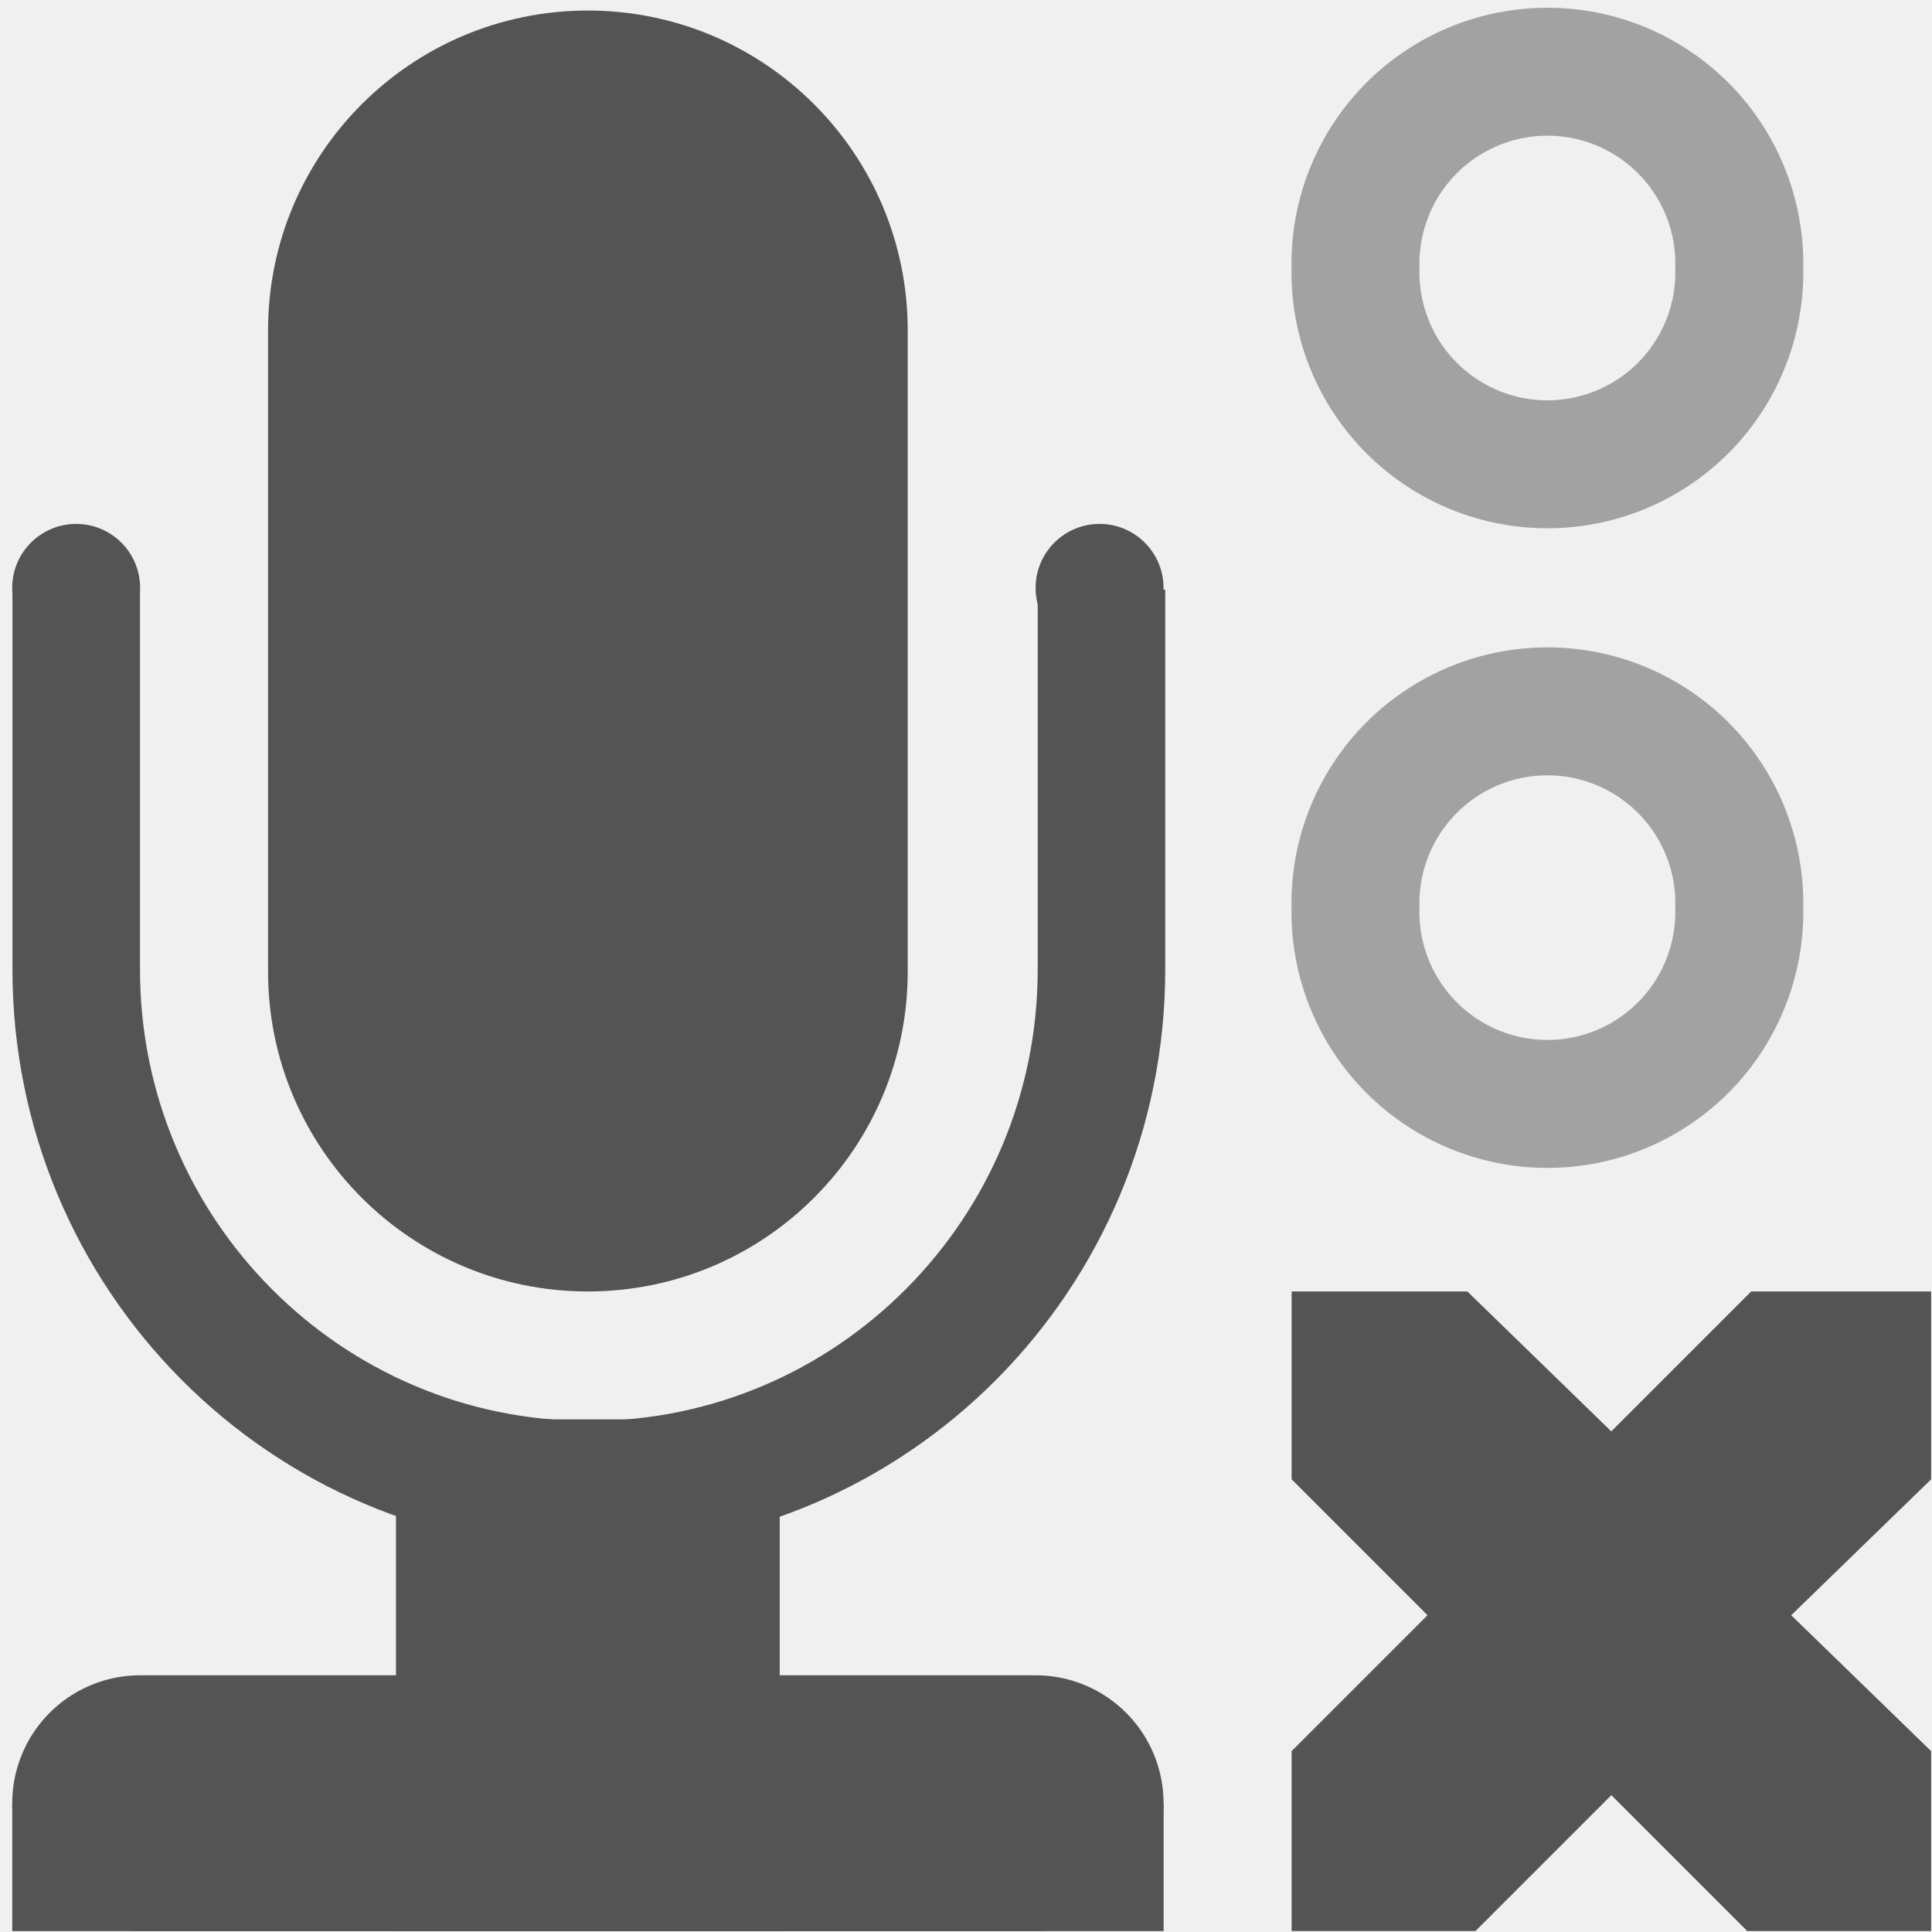
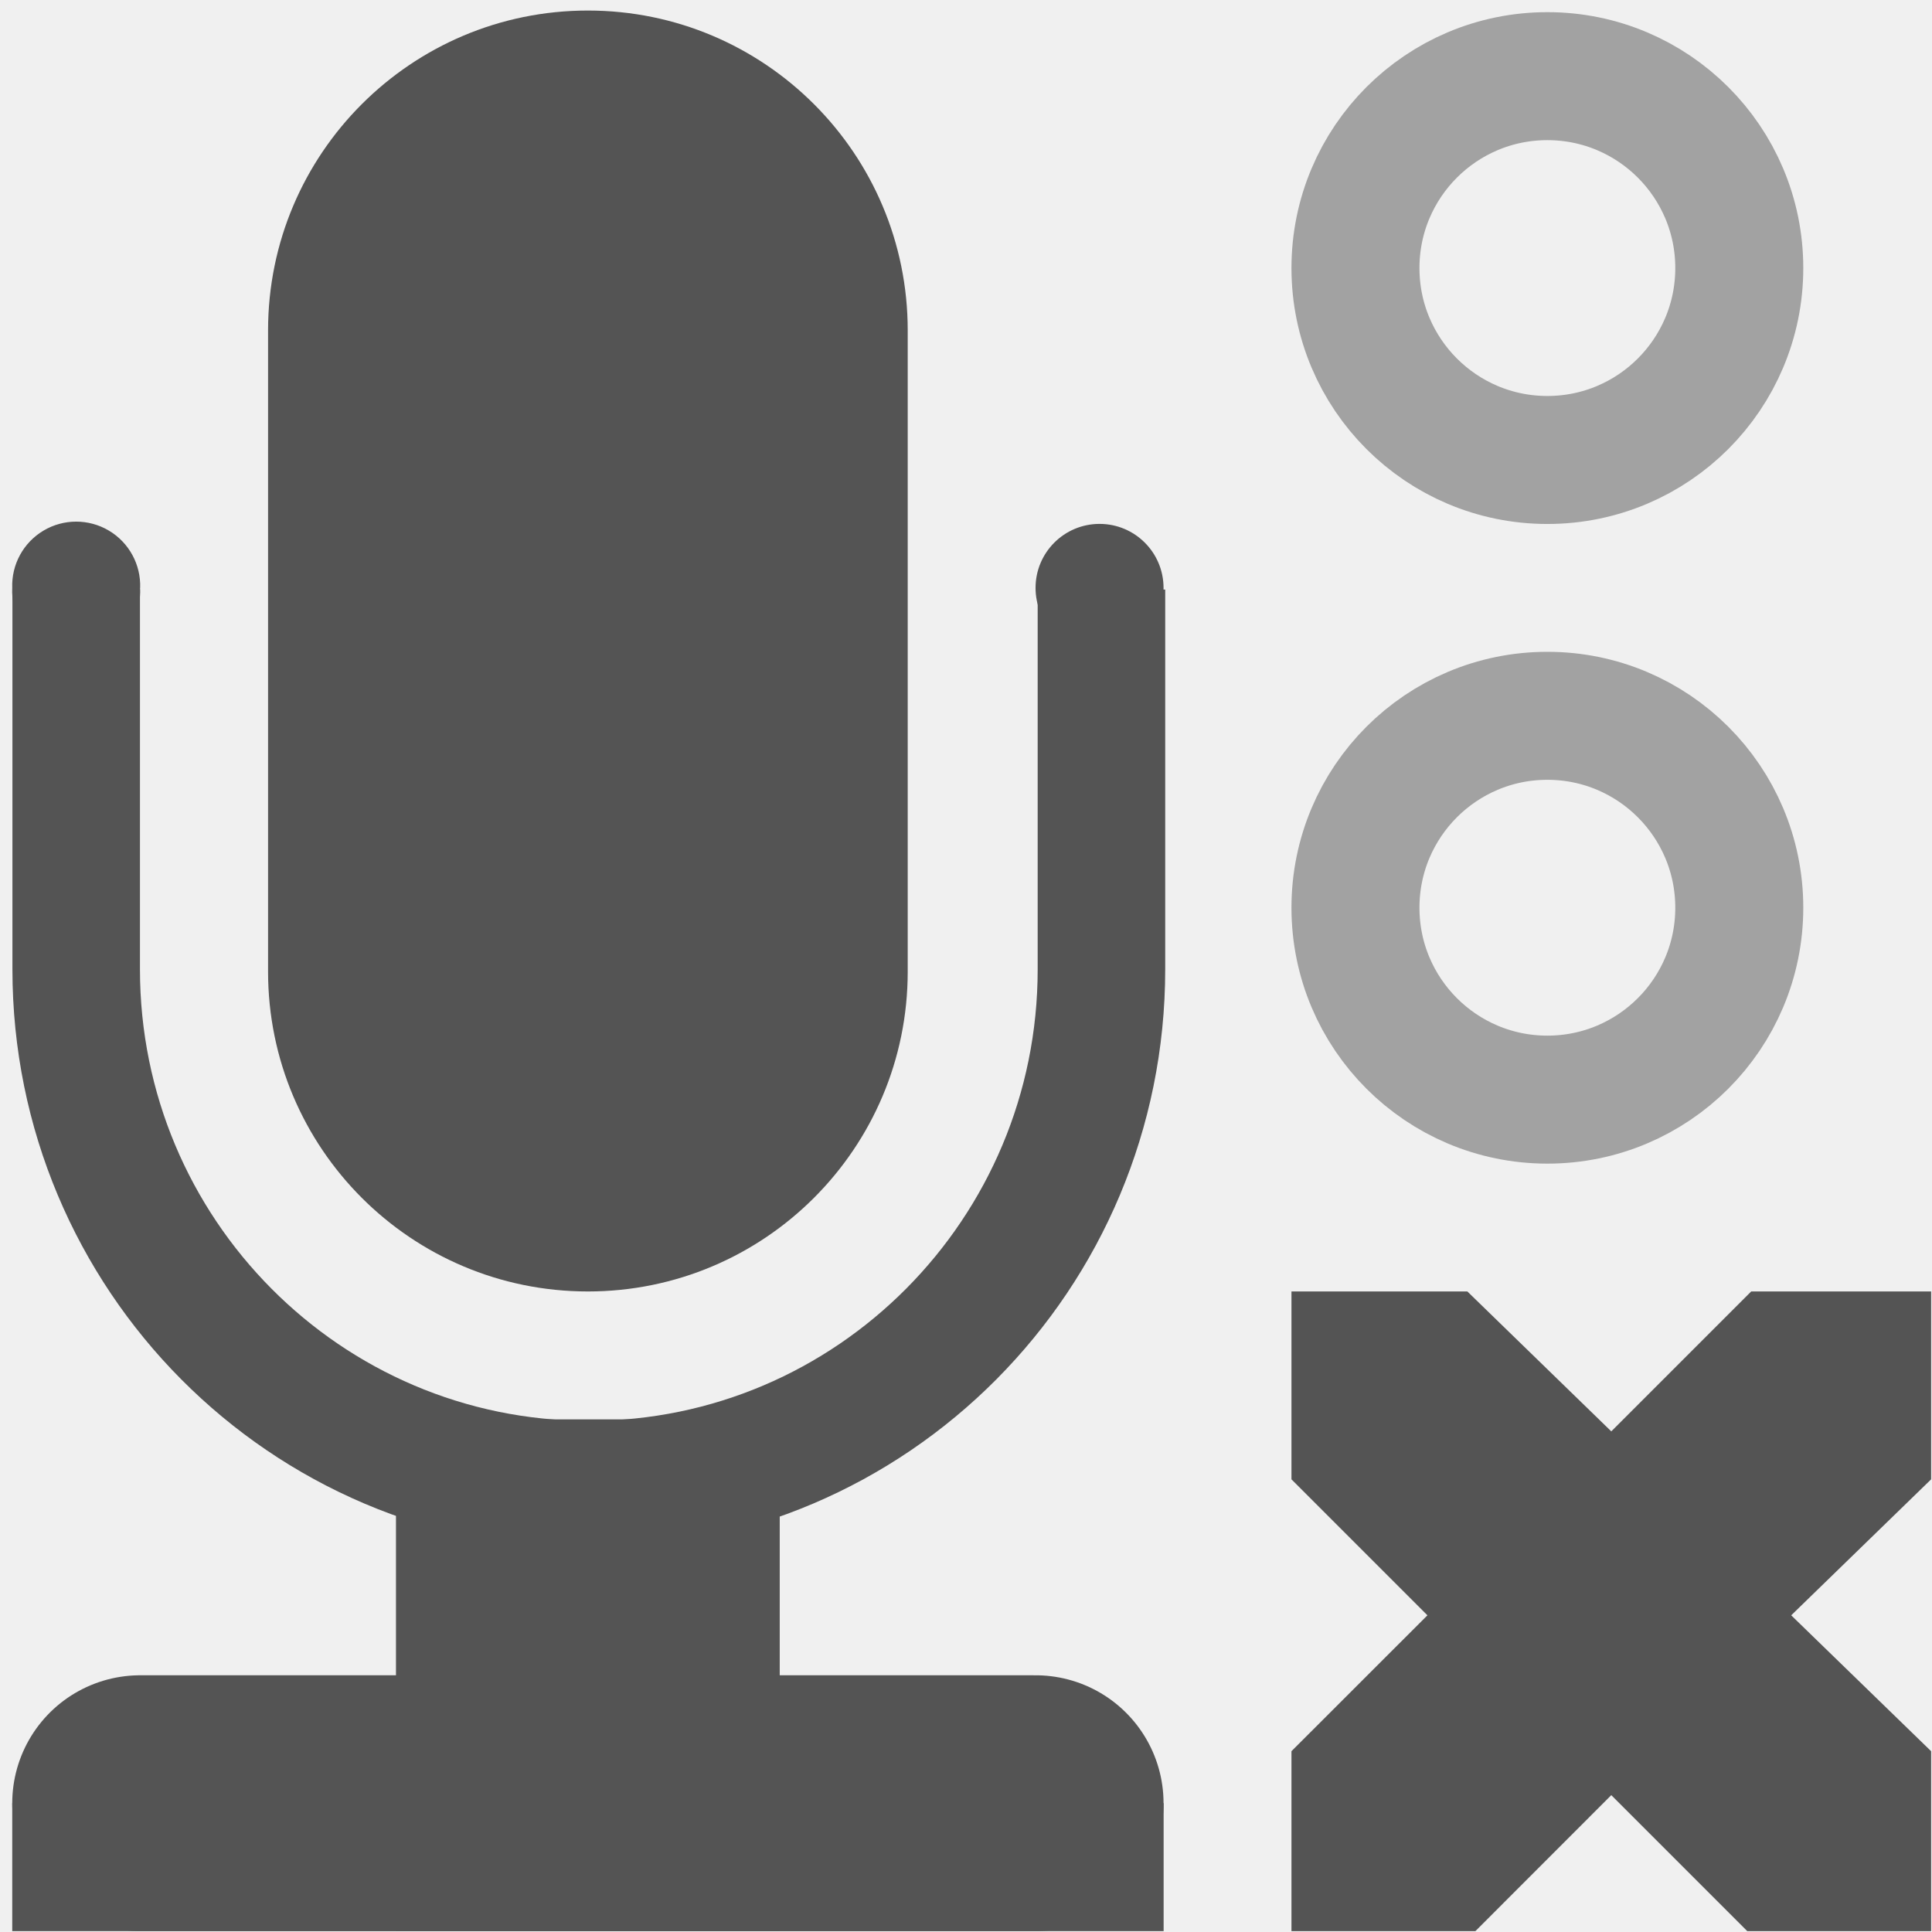
- <svg xmlns="http://www.w3.org/2000/svg" xmlns:xlink="http://www.w3.org/1999/xlink" width="24" height="24" id="svg2" version="1.0">
-   <defs id="defs4">
-     <linearGradient id="linearGradient2433">
-       <stop style="stop-color:#008000;stop-opacity:1;" offset="0" id="stop2435" />
-       <stop style="stop-color:#008000;stop-opacity:0;" offset="1" id="stop2437" />
-     </linearGradient>
-     <linearGradient id="linearGradient4269">
-       <stop style="stop-color:#26b000;stop-opacity:1;" offset="0" id="stop4271" />
-       <stop style="stop-color:#26b000;stop-opacity:0;" offset="1" id="stop4273" />
-     </linearGradient>
-     <linearGradient id="linearGradient4183">
-       <stop id="stop4185" offset="0" style="stop-color:#26b000;stop-opacity:1;" />
-       <stop id="stop4187" offset="1" style="stop-color:#145f00;stop-opacity:1;" />
-     </linearGradient>
-     <linearGradient id="linearGradient4167">
-       <stop style="stop-color:#80000e;stop-opacity:1;" offset="0" id="stop4169" />
-       <stop style="stop-color:#b00014;stop-opacity:0;" offset="1" id="stop4171" />
-     </linearGradient>
-     <linearGradient xlink:href="#linearGradient2433" id="linearGradient2439" x1="2.966" y1="-0.801" x2="32.578" y2="16.739" gradientUnits="userSpaceOnUse" />
-     <clipPath id="clipPath6810-7-87-4-1-80" clipPathUnits="userSpaceOnUse">
-       <rect y="281" x="21" height="11" width="14" id="rect6812-2-4-7-2-4" style="color:#bebebe;fill:none;stroke:#ffffff;stroke-width:2;stroke-linecap:round;stroke-linejoin:round;stroke-miterlimit:4;stroke-opacity:1;stroke-dasharray:none;stroke-dashoffset:0;marker:none;visibility:visible;display:inline;overflow:visible" />
+ <svg xmlns="http://www.w3.org/2000/svg" width="24" height="24" version="1">
+   <defs>
+     <clipPath id="a">
+       <path style="marker:none" color="#bebebe" fill="none" stroke="#fff" stroke-width="2" stroke-linecap="round" stroke-linejoin="round" overflow="visible" d="M21 281h14v11H21z" />
    </clipPath>
  </defs>
-   <g id="layer1">
-     <rect style="color:#bebebe;fill:none;stroke:none;stroke-width:1;marker:none;visibility:visible;display:inline;overflow:visible" id="rect44095-0-2" width="27.25" height="27.25" x="-25.687" y="-27.125" transform="scale(-1,-1)" />
-     <rect style="color:#bebebe;fill:none;stroke:none;stroke-width:1;marker:none;visibility:visible;display:inline;overflow:visible" id="rect44095-0" width="27.358" height="27.358" x="-1.68" y="-4.353" />
-     <rect y="-18.074" x="-1.68" height="27.402" width="27.402" id="rect44122-0" style="color:#bebebe;fill:none;stroke:none;stroke-width:1;marker:none;visibility:visible;display:inline;overflow:visible" />
-     <rect y="-24.857" x="-2.743" height="26.104" width="26.104" id="rect43299-7-0" style="color:#bebebe;fill:none;stroke:none;stroke-width:1;marker:none;visibility:visible;display:inline;overflow:visible" transform="matrix(-0.258819,0.9659258,-0.9659258,-0.258819,0,0)" />
-     <rect y="2.25" x="-1.875" height="27.875" width="27.875" id="rect3246-4-3-8-3-7" style="color:#bebebe;fill:none;stroke:none;stroke-width:1;marker:none;visibility:visible;display:inline;overflow:visible" />
-     <g id="g40867-7-0-5" transform="matrix(0,-1.525266,1.525266,0,-607.0877,97.32943)">
-       <rect style="opacity:0.515;color:#bebebe;fill:none;stroke:none;stroke-width:3;marker:none;visibility:visible;display:inline;overflow:visible;enable-background:accumulate" id="rect40869-8-3-9" width="16" height="16" x="48" y="398" />
-     </g>
-     <rect style="fill:none;stroke:none;display:inline" id="rect13555-9-9-6" width="25.682" height="25.682" x="-1.054" y="-1.182" />
-     <rect style="color:#bebebe;fill:none;stroke:none;stroke-width:1;marker:none;visibility:visible;display:inline;overflow:visible" id="rect20566-4" width="29.188" height="29.188" x="-2.688" y="-3.438" />
-     <rect y="-1.5" x="-1.438" height="25.426" width="25.426" id="rect12233-6" style="color:#bebebe;fill:none;stroke:none;stroke-width:1;marker:none;visibility:visible;display:inline;overflow:visible" />
-     <rect ry="3.973" rx="3.973" y="0.131" x="3.33" height="15.912" width="7.946" id="rect12235-0" style="color:#bebebe;fill:#545454;fill-opacity:1;fill-rule:nonzero;stroke:none;stroke-width:2;marker:none;visibility:visible;display:inline;overflow:visible" />
-     <rect transform="matrix(1.579558,0,0,1.589144,-36.86455,-439.2246)" clip-path="url(#clipPath6810-7-87-4-1-80)" style="color:#bebebe;fill:none;stroke:#545454;stroke-width:1.003;stroke-miterlimit:4;stroke-opacity:1;stroke-dasharray:none;marker:none;visibility:visible;display:inline;overflow:visible" id="rect12237-9" width="8.063" height="13.869" x="23.938" y="274.131" rx="4.031" ry="4.031" />
-     <path transform="matrix(0.794572,0,0,0.794572,-17.32904,-279.5377)" d="m 24,361 a 1,1 0 1 1 -2,0 1,1 0 1 1 2,0 z" id="path12239-0" style="color:#bebebe;fill:#545454;fill-opacity:1;stroke:none;stroke-width:2;marker:none;visibility:visible;display:inline;overflow:visible" />
-     <path style="color:#bebebe;fill:#545454;fill-opacity:1;stroke:none;stroke-width:2;marker:none;visibility:visible;display:inline;overflow:visible" id="path12241-4" d="m 24,361 a 1,1 0 1 1 -2,0 1,1 0 1 1 2,0 z" transform="matrix(0.794572,0,0,0.794572,-4.615887,-279.5377)" />
-     <path id="path12243-8" d="m 1.741,22.4 11.124,0" style="color:#bebebe;fill:none;stroke:#545454;stroke-width:3.178;stroke-linecap:round;stroke-opacity:1;marker:none;visibility:visible;display:inline;overflow:visible" />
-     <rect y="22.4" x="0.152" height="1.589" width="14.303" id="rect12245-0" style="color:#bebebe;fill:#545454;fill-opacity:1;stroke:none;stroke-width:1;marker:none;visibility:visible;display:inline;overflow:visible" />
-     <rect style="color:#bebebe;fill:#545454;fill-opacity:1;stroke:none;stroke-width:1;marker:none;visibility:visible;display:inline;overflow:visible" id="rect12247-4" width="4.767" height="6.357" x="4.919" y="17.632" />
-     <path style="opacity:0.5;color:#000000;fill:none;stroke:#545454;stroke-width:1.292;stroke-linecap:butt;stroke-linejoin:miter;stroke-miterlimit:4;stroke-opacity:1;stroke-dasharray:none;stroke-dashoffset:0;marker:none;visibility:visible;display:inline;overflow:visible;enable-background:accumulate" id="path12249-3" d="m -186.062,184.062 a 1.938,1.938 0 1 1 -3.875,0 1.938,1.938 0 1 1 3.875,0 z" transform="matrix(1.230304,0,0,1.230305,250.5187,-223.1231)" />
-     <path style="opacity:0.5;color:#000000;fill:none;stroke:#545454;stroke-width:1.292;stroke-linecap:butt;stroke-linejoin:miter;stroke-miterlimit:4;stroke-opacity:1;stroke-dasharray:none;stroke-dashoffset:0;marker:none;visibility:visible;display:inline;overflow:visible;enable-background:accumulate" id="path12253-4" d="m -186.062,184.062 a 1.938,1.938 0 1 1 -3.875,0 1.938,1.938 0 1 1 3.875,0 z" transform="matrix(1.230305,0,0,1.230305,250.5189,-215.1774)" />
-     <path style="color:#bebebe;fill:#545454;fill-opacity:1;stroke:none;stroke-width:2;marker:none;visibility:visible;display:inline;overflow:visible" d="m 16.043,16.043 2.185,0 1.788,1.738 1.738,-1.738 2.235,0 0,2.334 -1.738,1.688 1.738,1.688 0,2.235 -2.284,0 -1.688,-1.688 -1.688,1.688 -2.284,0 0,-2.235 1.688,-1.688 -1.688,-1.688 0,-2.334 z" id="path3761-2-3-5-4-8-9-8-0-9-0-4-1" />
-   </g>
+   <path style="marker:none" color="#bebebe" fill="none" overflow="visible" d="M25.687 27.125h-27.25V-.125h27.25z" />
+   <path style="marker:none" color="#bebebe" fill="none" overflow="visible" d="M-1.68-4.353h27.358v27.358H-1.68z" />
+   <path style="marker:none" color="#bebebe" fill="none" overflow="visible" d="M-1.68-18.074h27.402V9.328H-1.68z" />
+   <path style="marker:none" color="#bebebe" fill="none" overflow="visible" d="M24.72 3.784l-6.756 25.214-25.215-6.756L-.495-2.972z" />
+   <path style="marker:none" color="#bebebe" fill="none" overflow="visible" d="M-1.875 2.25H26v27.875H-1.875z" />
+   <path style="marker:none" opacity=".515" color="#bebebe" fill="none" overflow="visible" d="M-.032 24.117V-.288h24.404v24.405z" />
+   <path fill="none" d="M-1.054-1.182h25.682V24.5H-1.054z" />
+   <path style="marker:none" color="#bebebe" fill="none" overflow="visible" d="M-2.688-3.438H26.5V25.75H-2.688z" />
+   <path style="marker:none" color="#bebebe" fill="none" overflow="visible" d="M-1.438-1.5h25.426v25.426H-1.438z" />
+   <rect ry="3.973" rx="3.973" y=".131" x="3.33" height="15.912" width="7.946" style="marker:none" color="#bebebe" fill="#545454" overflow="visible" />
+   <rect transform="matrix(1.57956 0 0 1.58914 -36.865 -439.225)" clip-path="url(#a)" style="marker:none" width="8.063" height="13.869" x="23.938" y="274.131" rx="4.031" ry="4.031" color="#bebebe" fill="none" stroke="#545454" stroke-width="1.003" overflow="visible" />
+   <path d="M1.74 7.303a.795.795 0 1 1-1.588 0 .795.795 0 1 1 1.589 0zm12.714 0a.795.795 0 1 1-1.59 0 .795.795 0 1 1 1.59 0z" style="marker:none" color="#bebebe" fill="#545454" overflow="visible" />
+   <path d="M1.741 22.4h11.124" style="marker:none" color="#bebebe" fill="none" stroke="#545454" stroke-width="3.178" stroke-linecap="round" overflow="visible" />
+   <path style="marker:none" color="#bebebe" fill="#545454" overflow="visible" d="M.152 22.4h14.303v1.589H.152z" />
+   <path style="marker:none" color="#bebebe" fill="#545454" overflow="visible" d="M4.919 17.632h4.767v6.357H4.919z" />
+   <path style="marker:none" d="M21.606 3.33a2.384 2.384 0 1 1-4.768 0 2.384 2.384 0 1 1 4.768 0zm0 7.946a2.384 2.384 0 1 1-4.768 0 2.384 2.384 0 1 1 4.768 0z" opacity=".5" color="#000" fill="none" stroke="#545454" stroke-width="1.59" overflow="visible" />
+   <path style="marker:none" d="M16.043 16.043h2.185l1.788 1.738 1.738-1.738h2.235v2.334l-1.738 1.689 1.738 1.688v2.235h-2.284L20.016 22.3l-1.688 1.689h-2.285v-2.235l1.689-1.688-1.689-1.689v-2.334z" color="#bebebe" fill="#545454" overflow="visible" />
</svg>
